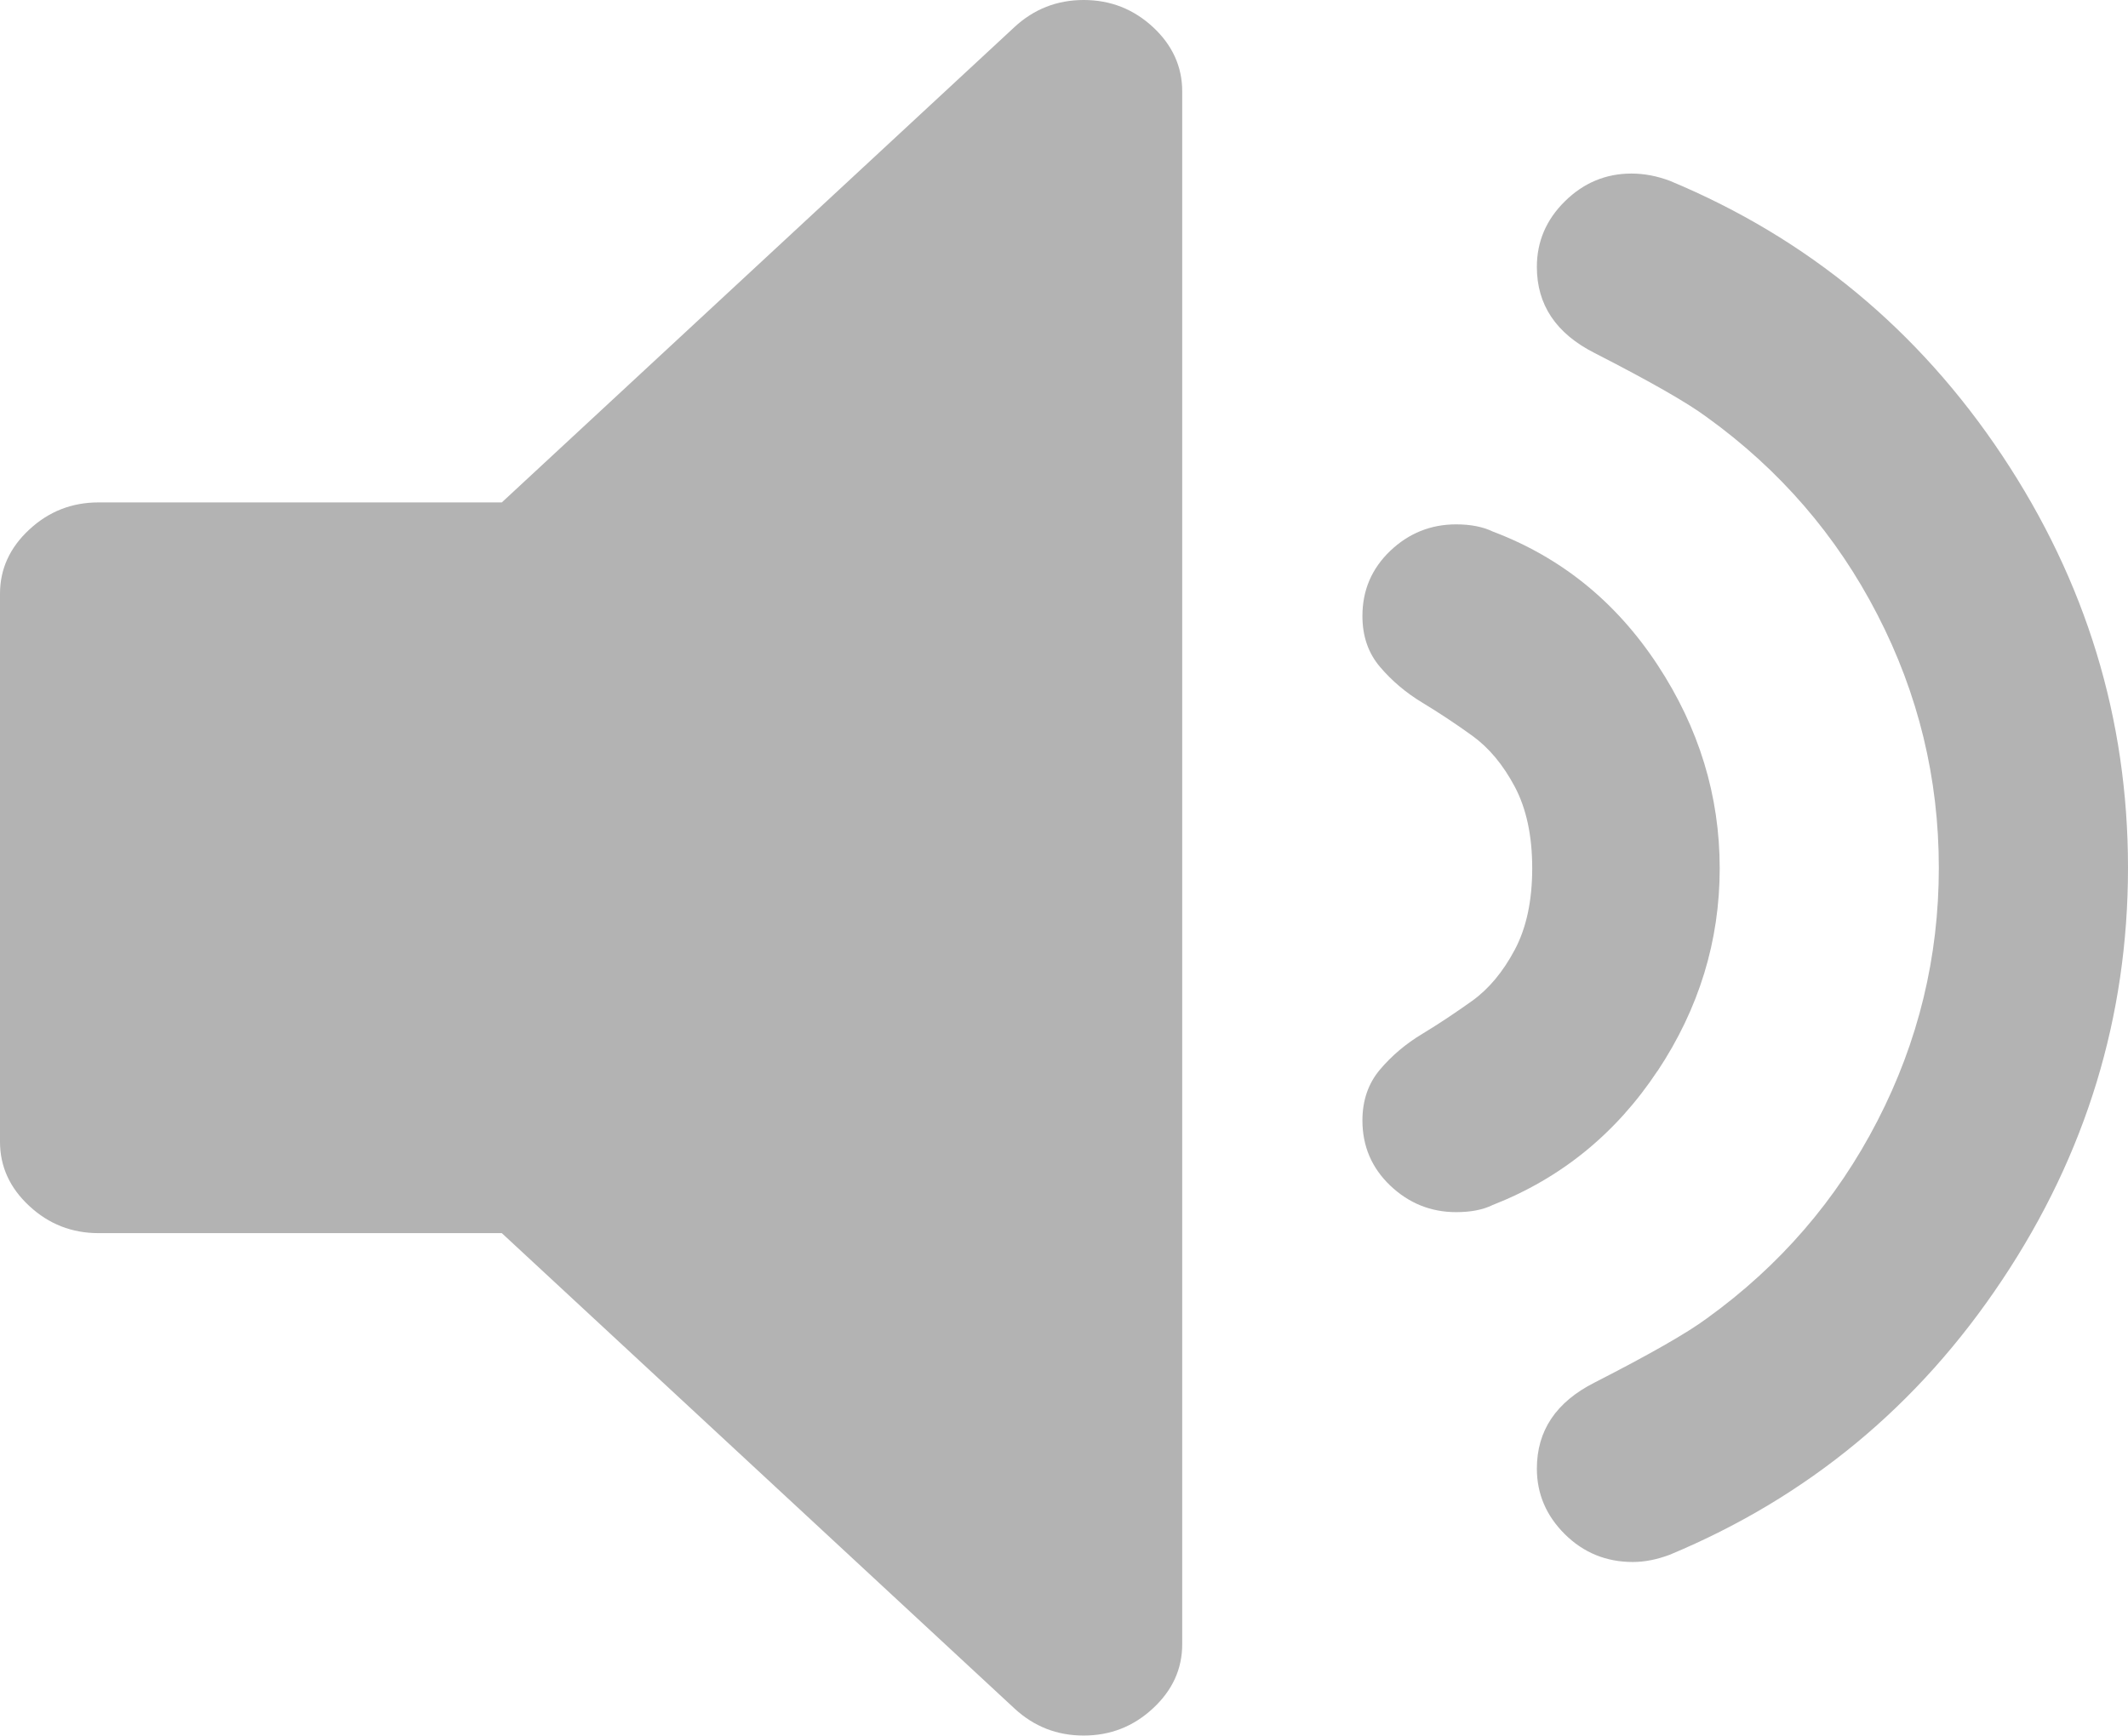
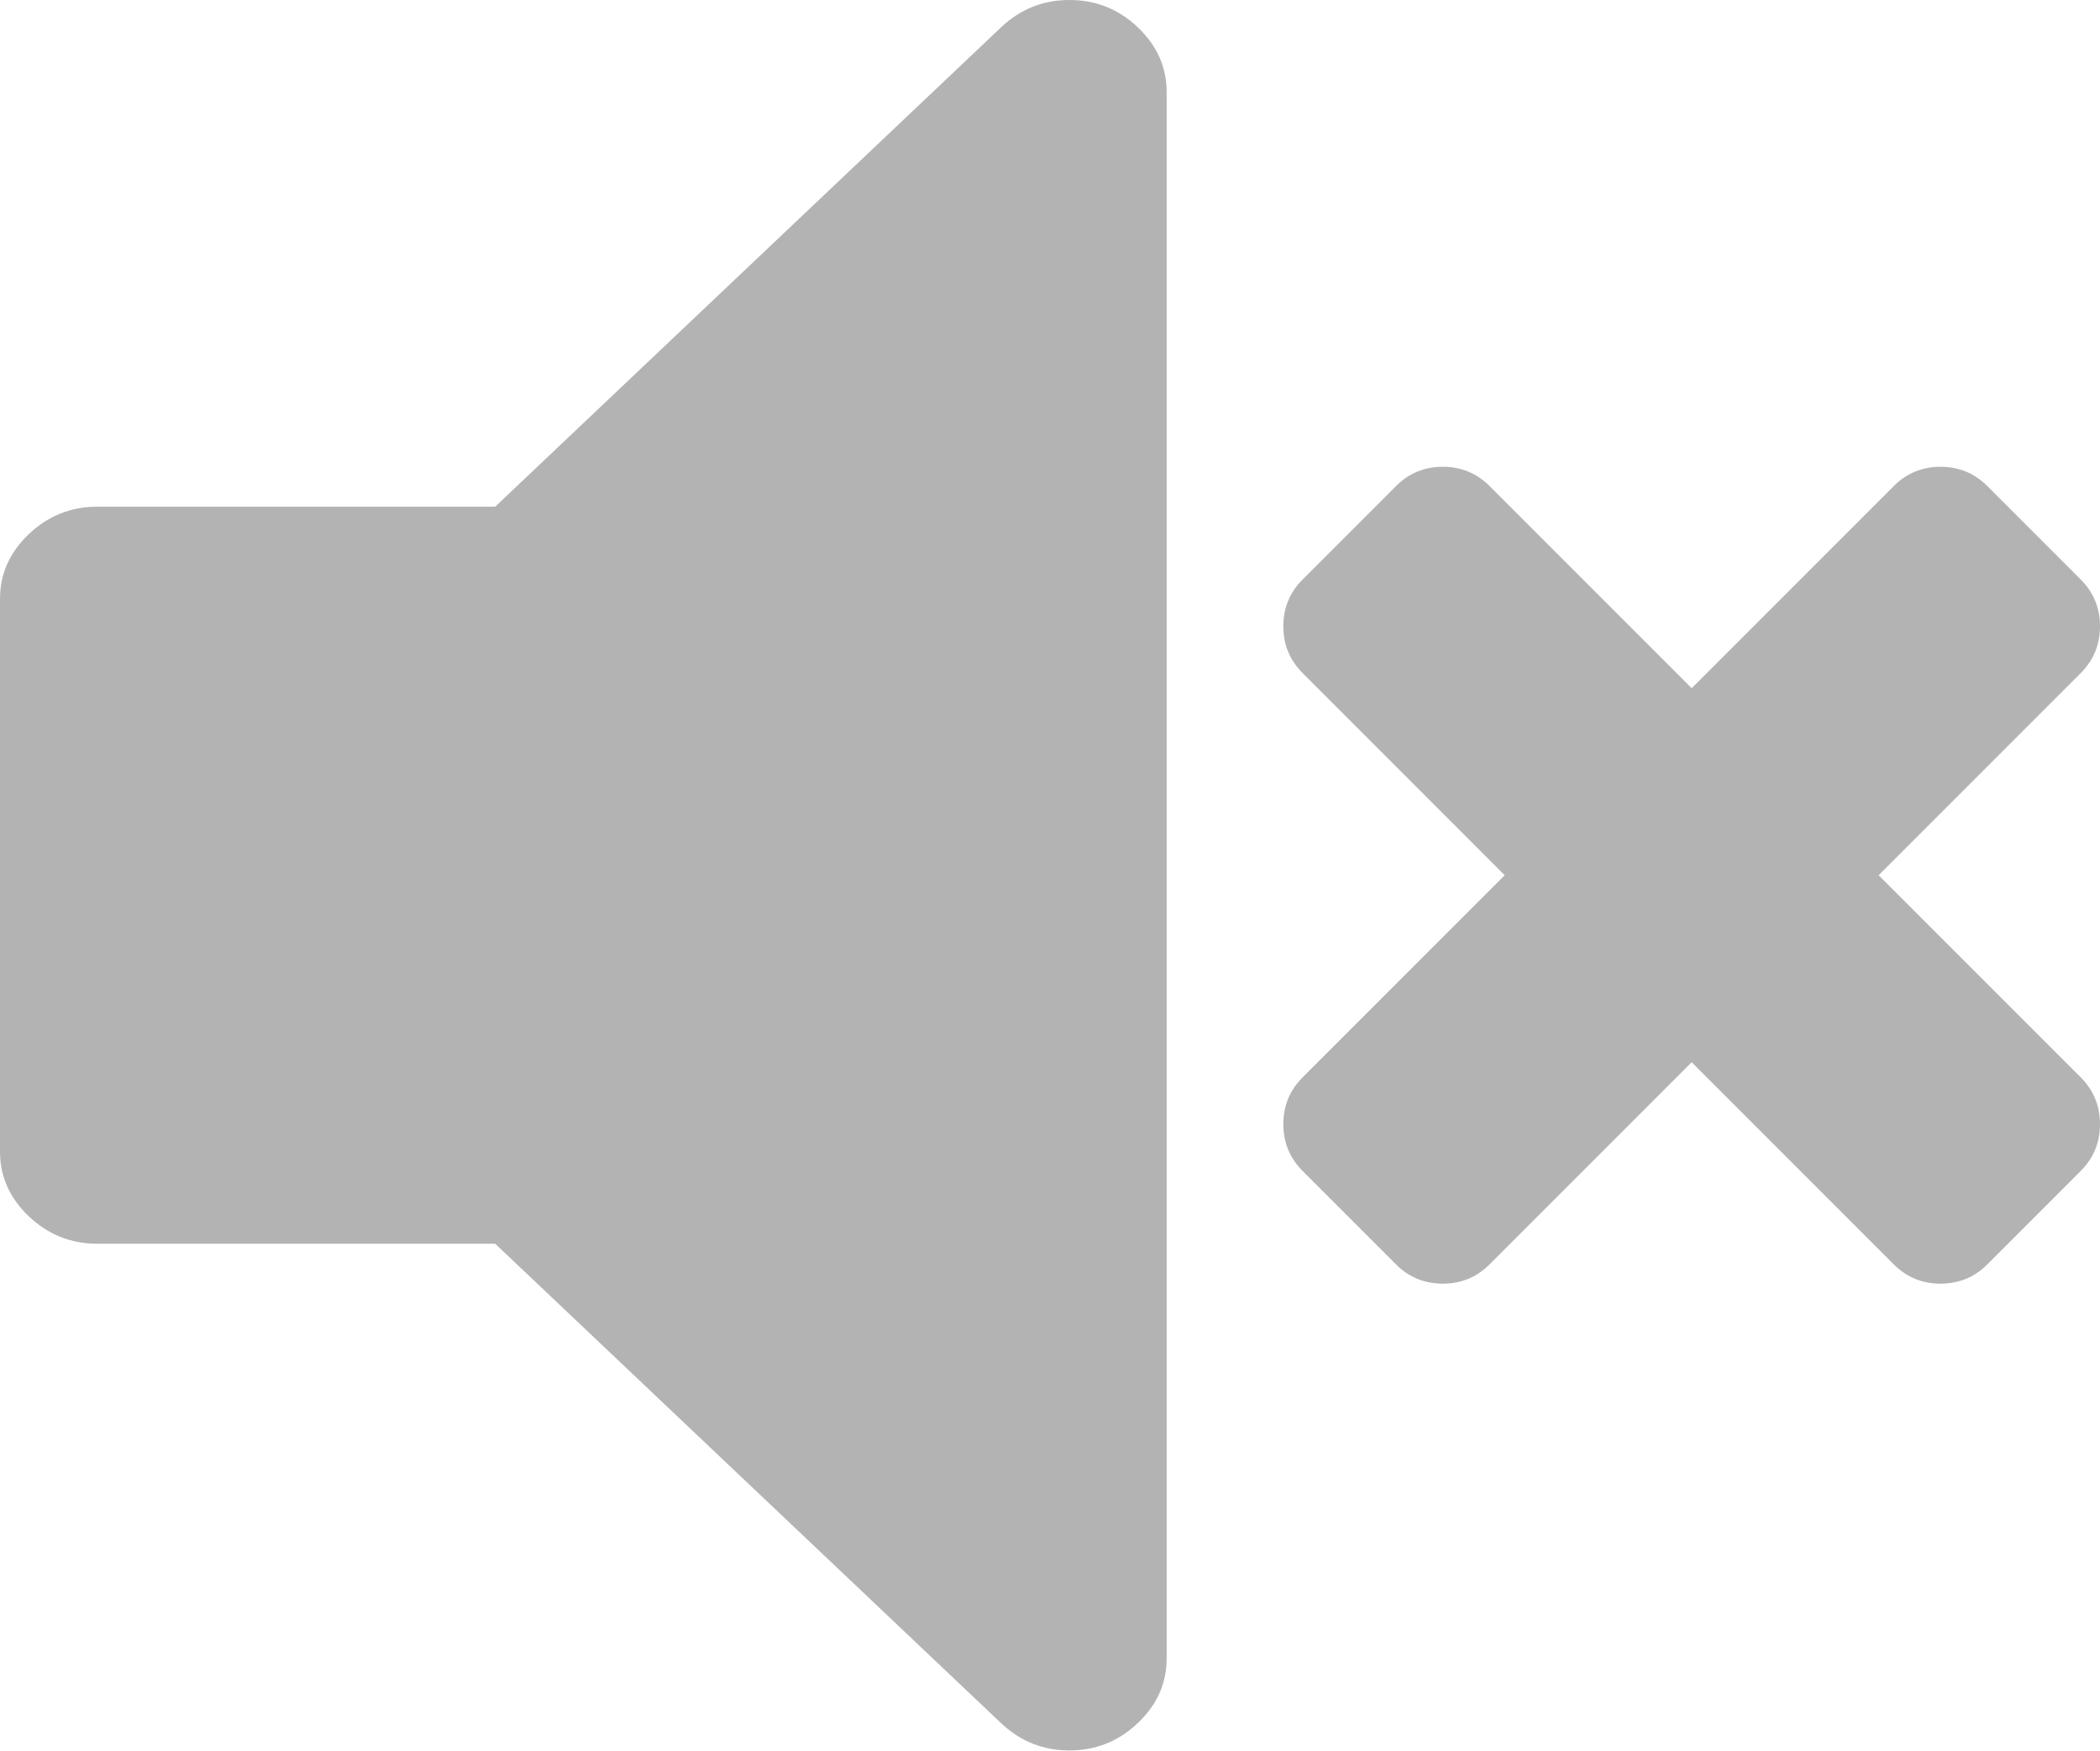
- <svg xmlns="http://www.w3.org/2000/svg" width="38" height="31" viewBox="0 0 38 31" fill="none">
-   <path d="M19.351 0C18.875 0 18.462 0.162 18.114 0.485L8.961 8.974H1.76C1.283 8.974 0.871 9.135 0.523 9.459C0.174 9.782 0 10.165 0 10.606V20.394C0 20.835 0.174 21.218 0.523 21.541C0.871 21.865 1.284 22.026 1.76 22.026H8.961L18.114 30.515C18.462 30.838 18.874 31 19.351 31C19.828 31 20.24 30.838 20.588 30.515C20.937 30.192 21.111 29.81 21.111 29.368V1.632C21.111 1.191 20.937 0.808 20.59 0.485C20.242 0.162 19.829 0 19.352 0H19.351Z" fill="#B3B3B3" />
-   <path d="M29.598 19.132C30.339 18.015 30.709 16.808 30.709 15.51C30.709 14.213 30.339 13.001 29.598 11.875C28.857 10.749 27.877 9.955 26.656 9.494C26.482 9.41 26.263 9.366 26.003 9.366C25.55 9.366 25.157 9.524 24.826 9.839C24.494 10.157 24.329 10.543 24.329 11.004C24.329 11.363 24.433 11.665 24.643 11.912C24.853 12.159 25.104 12.373 25.401 12.552C25.697 12.731 25.993 12.927 26.29 13.141C26.586 13.355 26.839 13.656 27.048 14.049C27.257 14.442 27.361 14.929 27.361 15.508C27.361 16.088 27.257 16.575 27.048 16.967C26.839 17.36 26.586 17.663 26.29 17.876C25.993 18.088 25.697 18.286 25.401 18.465C25.104 18.643 24.852 18.857 24.643 19.104C24.434 19.351 24.329 19.655 24.329 20.013C24.329 20.473 24.495 20.861 24.826 21.177C25.157 21.491 25.549 21.651 26.003 21.651C26.263 21.651 26.482 21.609 26.656 21.523C27.876 21.045 28.857 20.247 29.598 19.129V19.132Z" fill="#B3B3B3" />
-   <path d="M35.756 22.858C37.252 20.611 38 18.157 38 15.499C38 12.842 37.252 10.39 35.756 8.14C34.261 5.893 32.281 4.255 29.819 3.23C29.591 3.144 29.362 3.1 29.133 3.1C28.676 3.1 28.28 3.265 27.945 3.595C27.61 3.925 27.444 4.316 27.444 4.768C27.444 5.445 27.787 5.957 28.474 6.305C29.458 6.809 30.127 7.19 30.479 7.451C31.78 8.389 32.797 9.564 33.526 10.98C34.256 12.395 34.622 13.901 34.622 15.5C34.622 17.097 34.256 18.604 33.526 20.02C32.797 21.436 31.78 22.611 30.479 23.549C30.127 23.81 29.458 24.192 28.474 24.695C27.787 25.043 27.444 25.554 27.444 26.232C27.444 26.683 27.612 27.075 27.945 27.405C28.279 27.735 28.683 27.9 29.159 27.9C29.369 27.9 29.59 27.856 29.818 27.77C32.28 26.744 34.261 25.108 35.755 22.859L35.756 22.858Z" fill="#B3B3B3" />
+ <svg xmlns="http://www.w3.org/2000/svg" width="36" height="30" viewBox="0 0 36 30" fill="none">
+   <path d="M32.205 15L35.67 11.535C35.89 11.315 36 11.047 36 10.734C36 10.42 35.89 10.152 35.67 9.932L34.068 8.33C33.848 8.11 33.58 8 33.266 8C32.953 8 32.685 8.11 32.465 8.33L29 11.795L25.535 8.33C25.315 8.11 25.047 8 24.734 8C24.42 8 24.152 8.11 23.932 8.33L22.33 9.932C22.11 10.152 22 10.42 22 10.734C22 11.047 22.11 11.315 22.33 11.535L25.795 15L22.33 18.465C22.11 18.685 22 18.953 22 19.266C22 19.58 22.11 19.848 22.33 20.068L23.932 21.67C24.152 21.89 24.42 22 24.734 22C25.047 22 25.315 21.89 25.535 21.67L29 18.205L32.465 21.67C32.685 21.89 32.952 22 33.266 22C33.581 22 33.848 21.89 34.068 21.67L35.67 20.068C35.89 19.848 36 19.58 36 19.266C36 18.953 35.89 18.685 35.67 18.465L32.205 15Z" fill="#B3B3B3" />
+   <path d="M18.333 0C17.882 0 17.491 0.156 17.16 0.469L8.489 8.684H1.667C1.215 8.684 0.825 8.841 0.495 9.153C0.165 9.466 0 9.837 0 10.264V19.736C0 20.163 0.165 20.534 0.495 20.847C0.825 21.159 1.216 21.316 1.667 21.316H8.489L17.16 29.531C17.491 29.844 17.881 30 18.333 30C18.785 30 19.175 29.844 19.505 29.531C19.835 29.218 20 28.849 20 28.42V1.58C20 1.152 19.835 0.782 19.506 0.469C19.177 0.156 18.786 0 18.334 0H18.333Z" fill="#B3B3B3" />
</svg>
